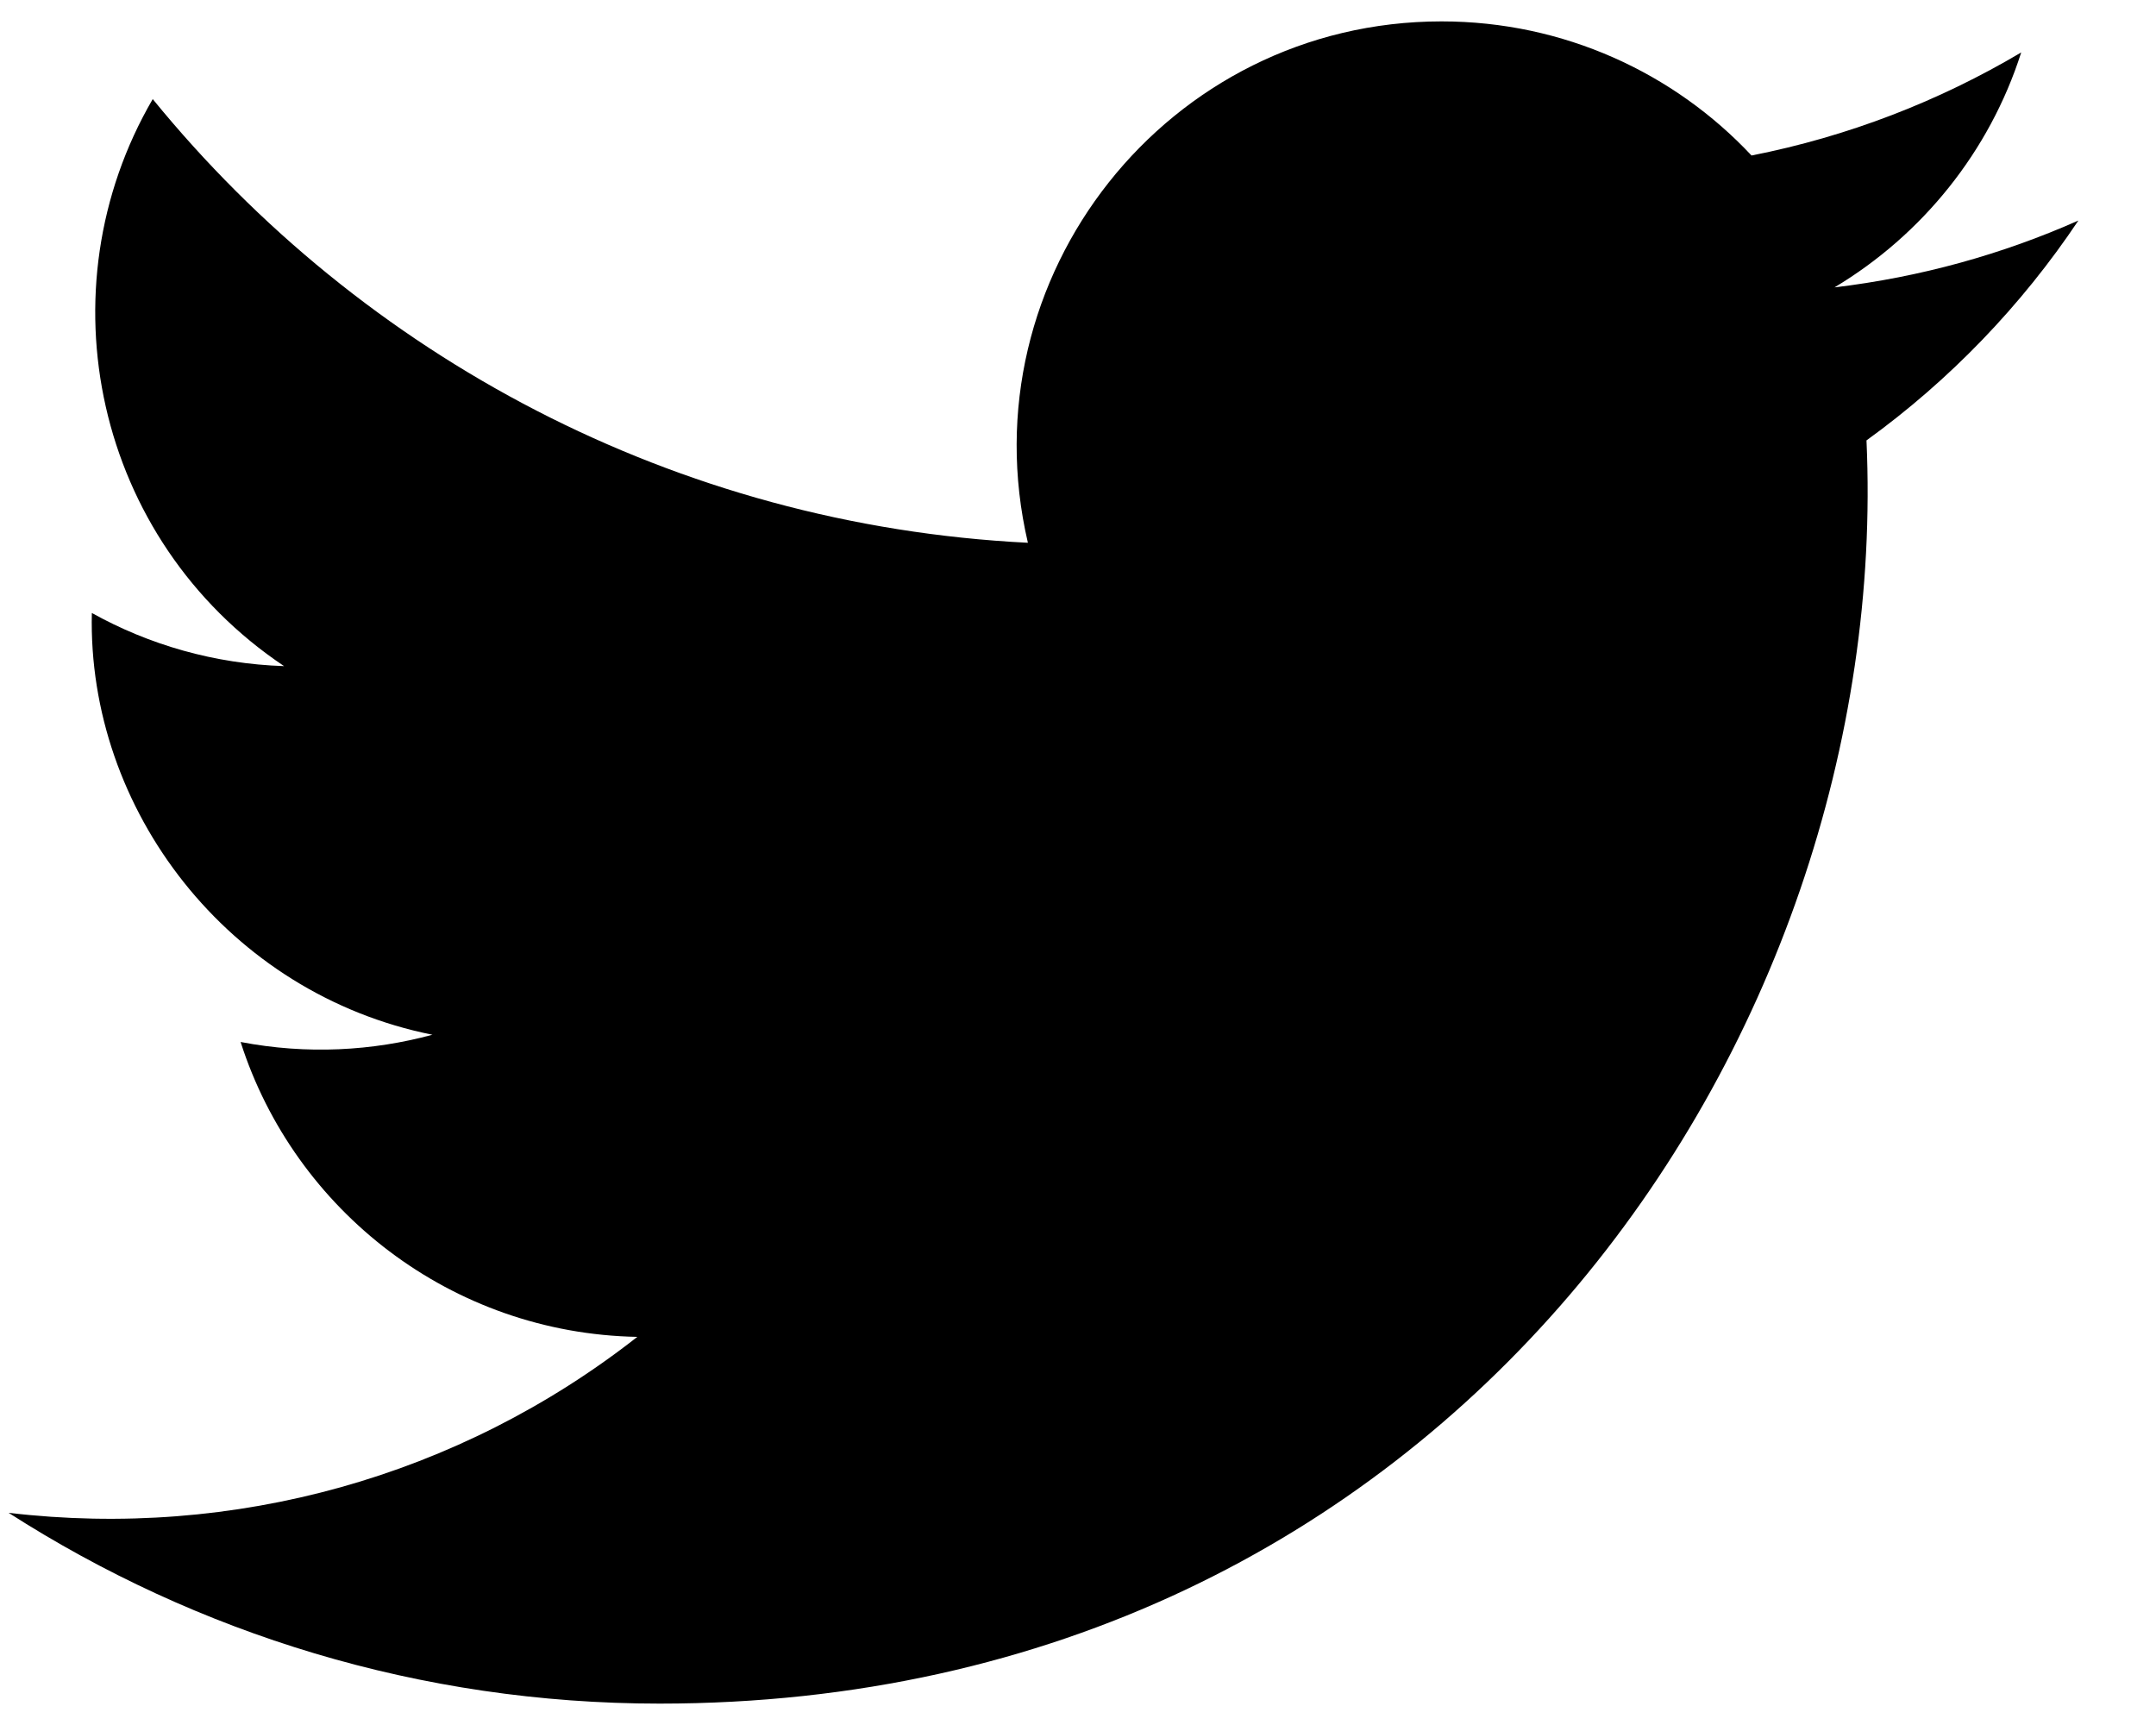
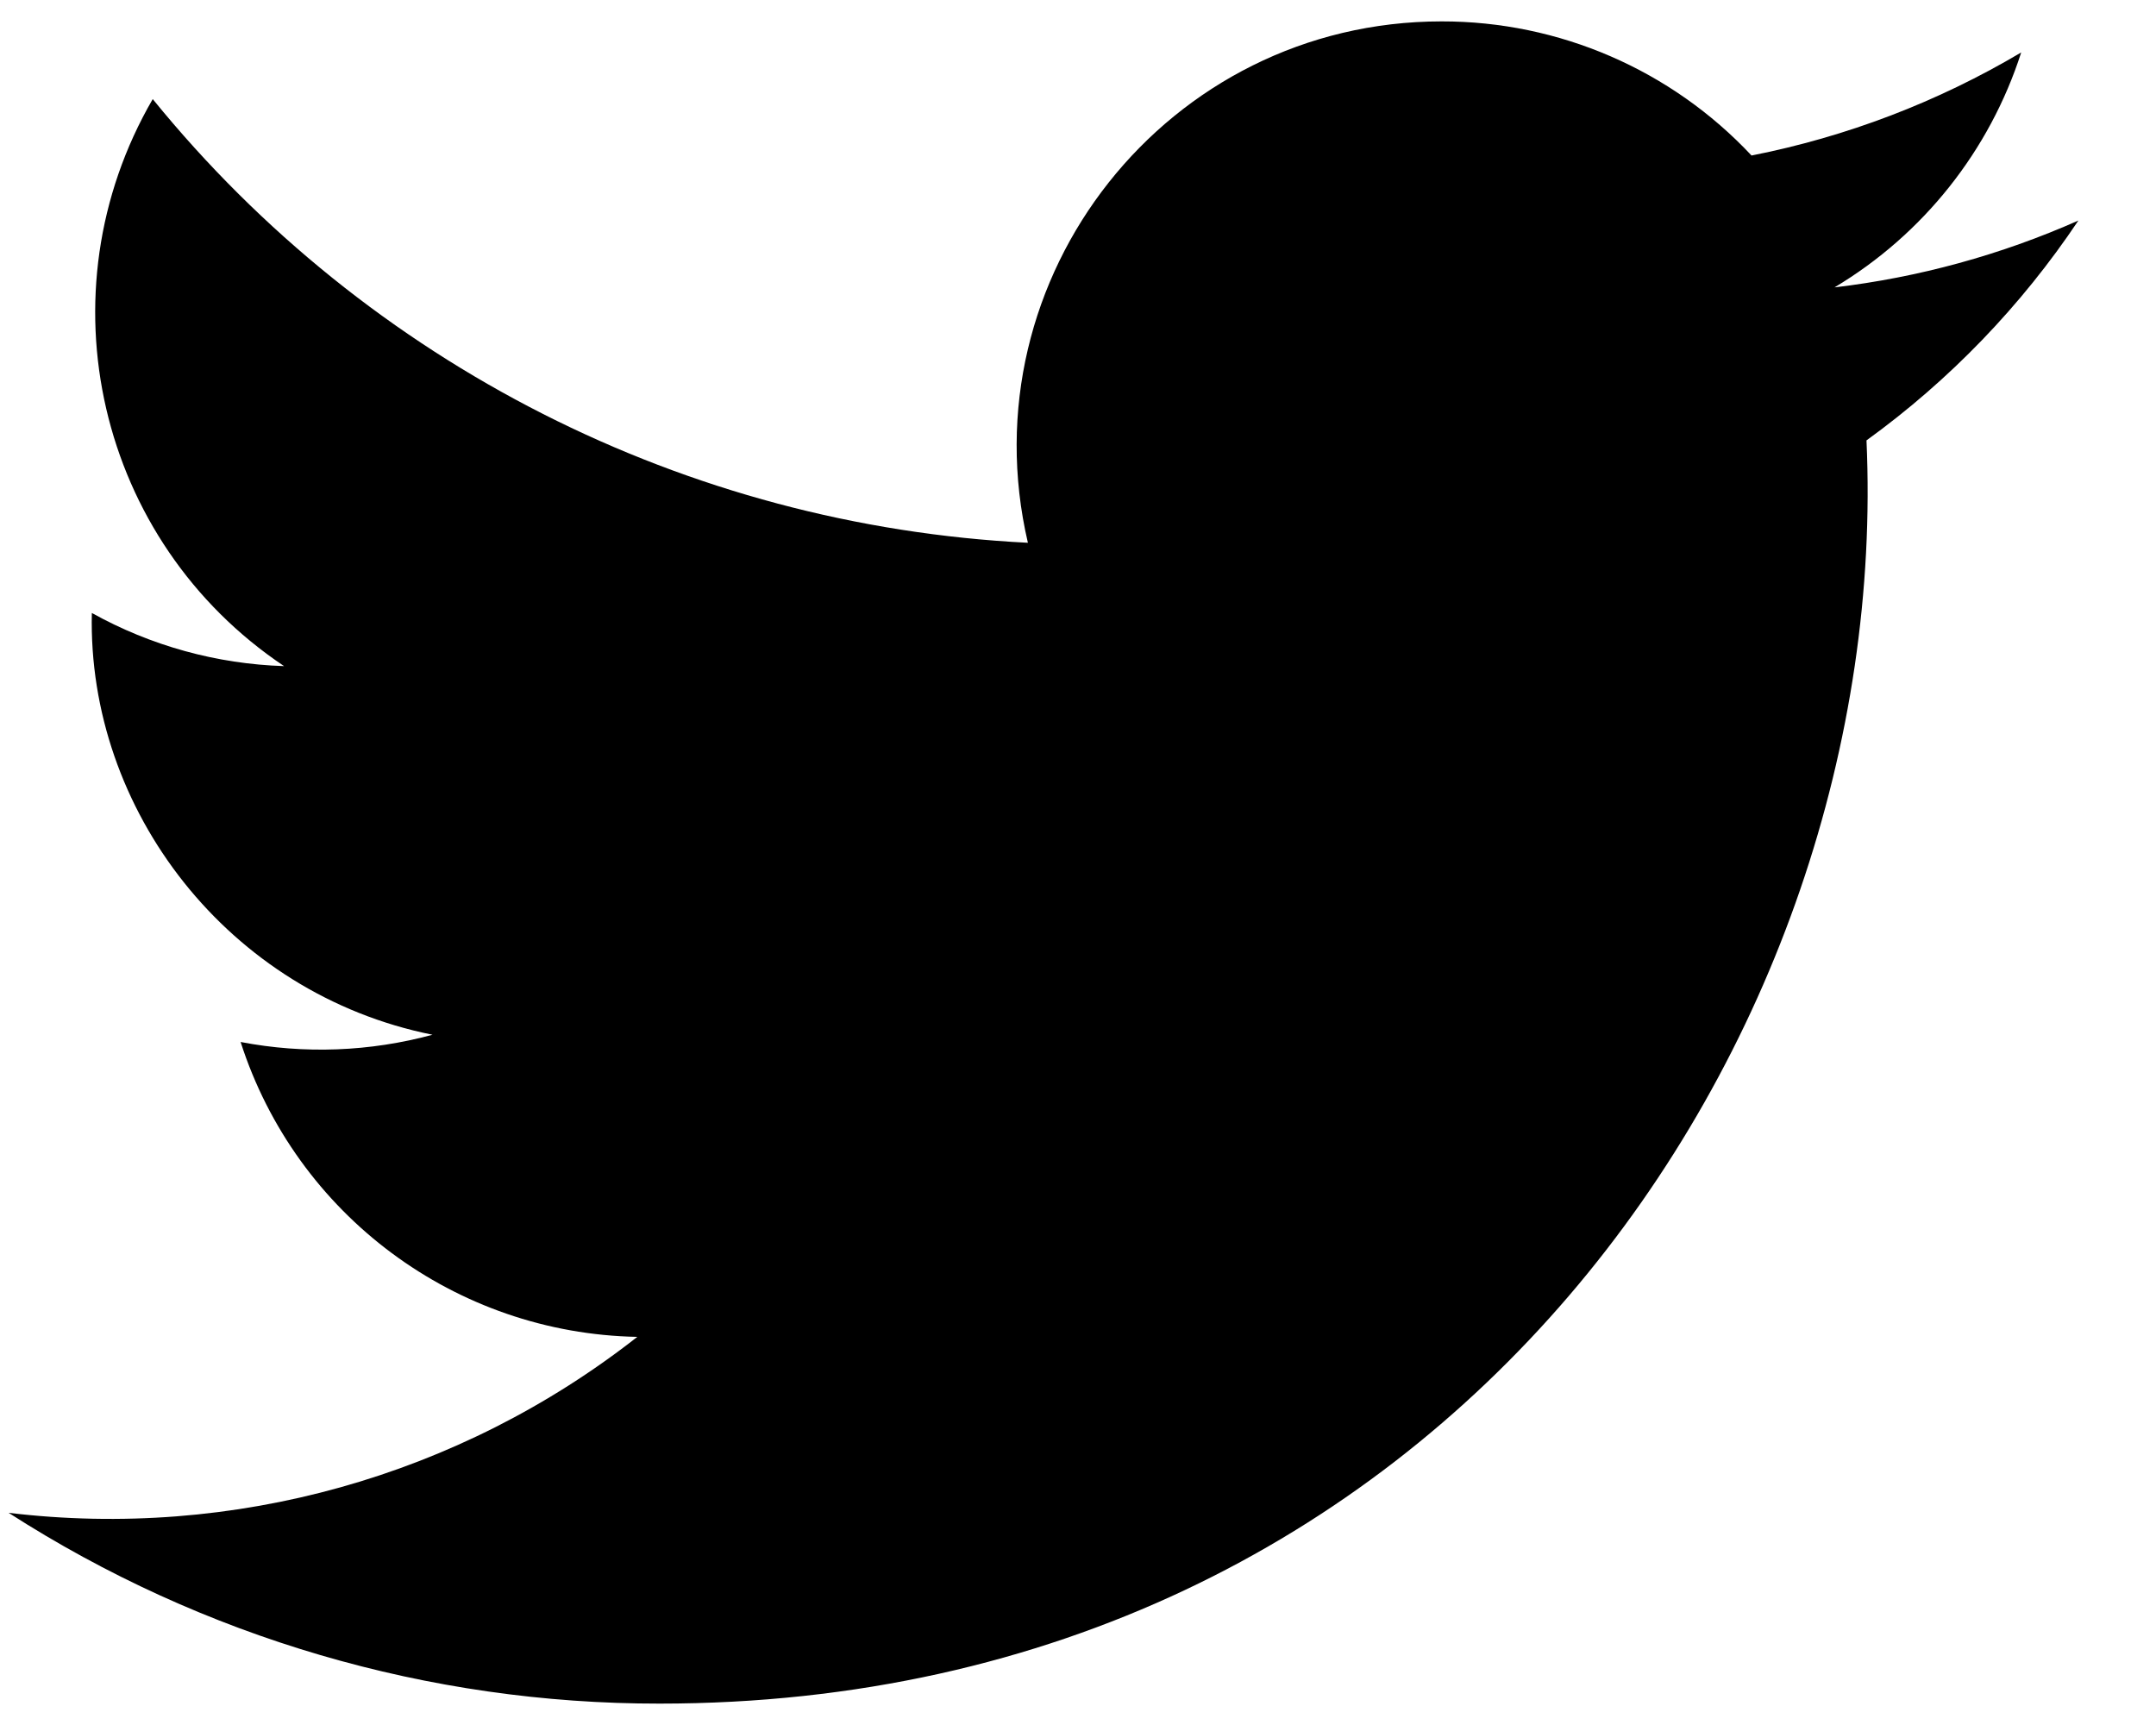
- <svg xmlns="http://www.w3.org/2000/svg" width="25" height="20" viewBox="0 0 25 20" fill="currentColor">
-   <path d="M24.1 2.557C23.217 2.949 22.268 3.213 21.272 3.332C22.289 2.723 23.07 1.758 23.437 0.608C22.486 1.172 21.432 1.582 20.31 1.803C19.413 0.846 18.132 0.248 16.716 0.248C13.537 0.248 11.201 3.214 11.919 6.293C7.828 6.088 4.2 4.128 1.771 1.149C0.481 3.362 1.102 6.257 3.294 7.723C2.488 7.697 1.728 7.476 1.065 7.107C1.011 9.388 2.646 11.522 5.014 11.997C4.321 12.185 3.562 12.229 2.79 12.081C3.416 14.037 5.234 15.46 7.39 15.5C5.32 17.123 2.712 17.848 0.1 17.54C2.279 18.937 4.868 19.752 7.648 19.752C16.79 19.752 21.955 12.031 21.643 5.106C22.605 4.411 23.44 3.544 24.1 2.557Z" fill="currentColor" />
+ <svg xmlns="http://www.w3.org/2000/svg" width="25" height="20" fill="currentColor">
+   <path d="M24.1 2.557a9.83 9.83 0 0 1-2.828.775A4.932 4.932 0 0 0 23.437.608a9.864 9.864 0 0 1-3.127 1.195A4.916 4.916 0 0 0 16.716.248c-3.179 0-5.515 2.966-4.797 6.045A13.978 13.978 0 0 1 1.771 1.149a4.93 4.93 0 0 0 1.523 6.574 4.903 4.903 0 0 1-2.229-.616c-.054 2.281 1.581 4.415 3.95 4.89a4.935 4.935 0 0 1-2.225.084 4.928 4.928 0 0 0 4.6 3.419A9.9 9.9 0 0 1 .1 17.54a13.94 13.94 0 0 0 7.548 2.212c9.142 0 14.307-7.721 13.995-14.646A10.025 10.025 0 0 0 24.1 2.557Z" />
</svg>
